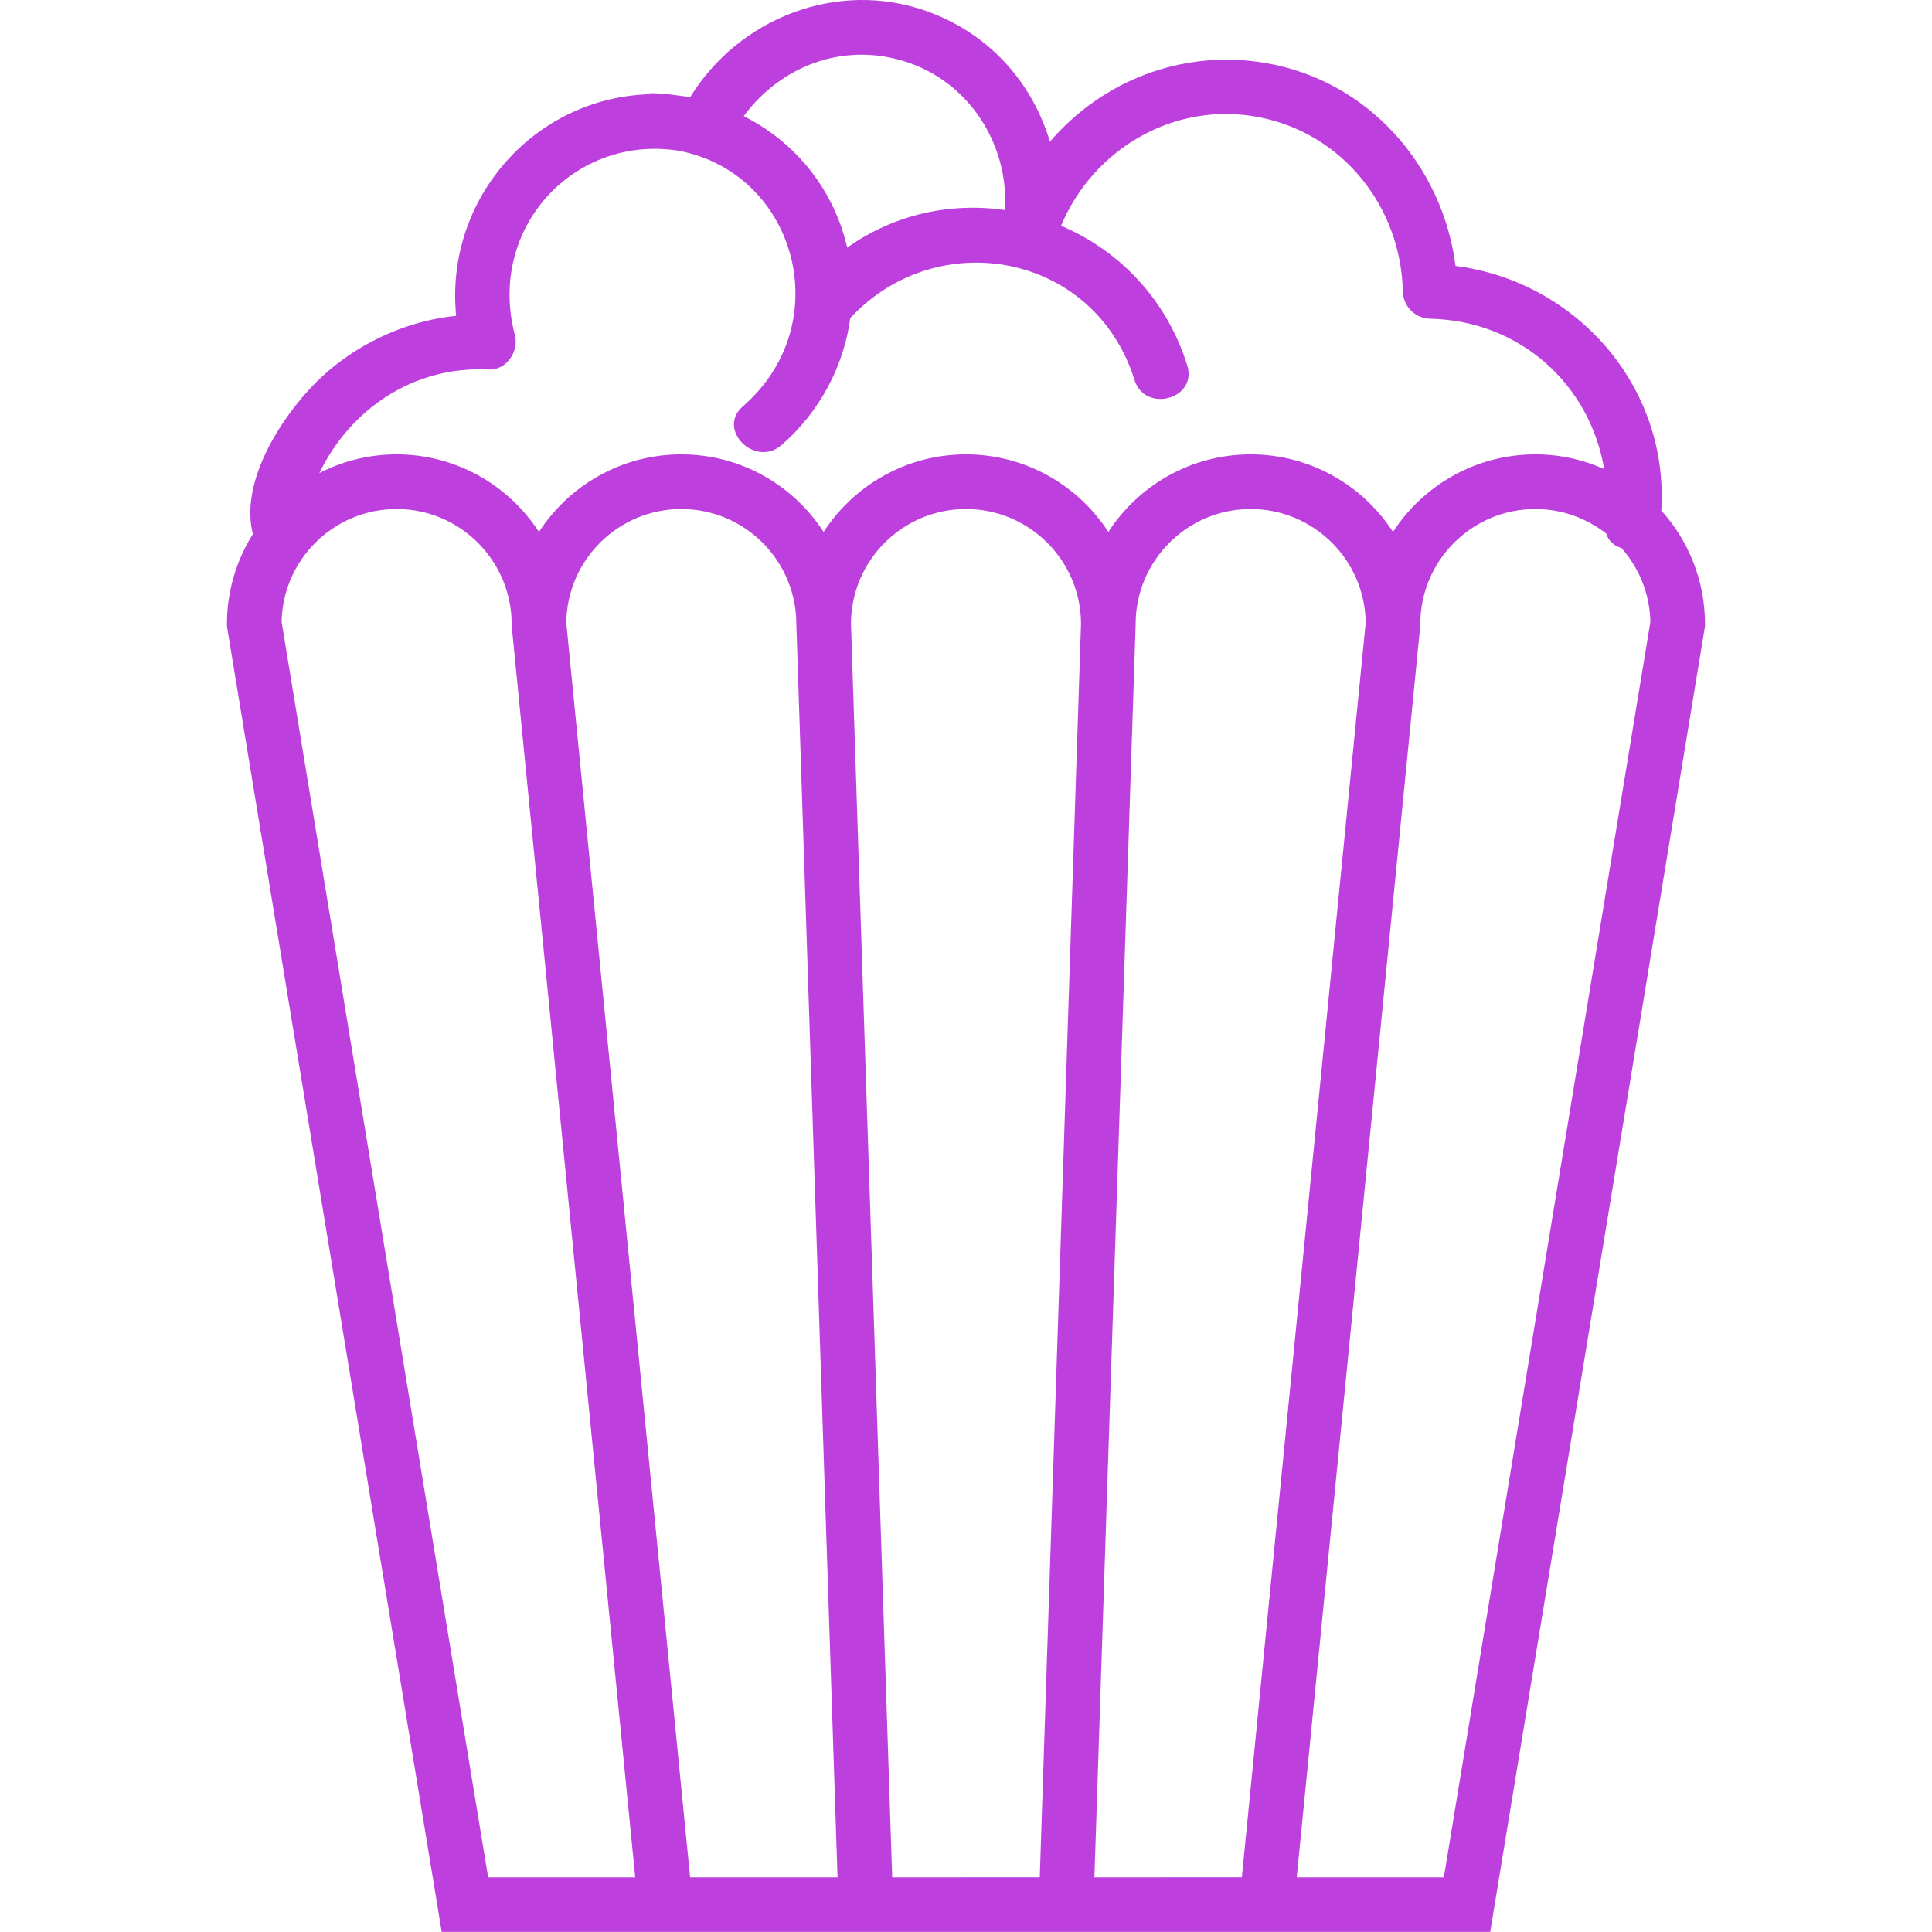
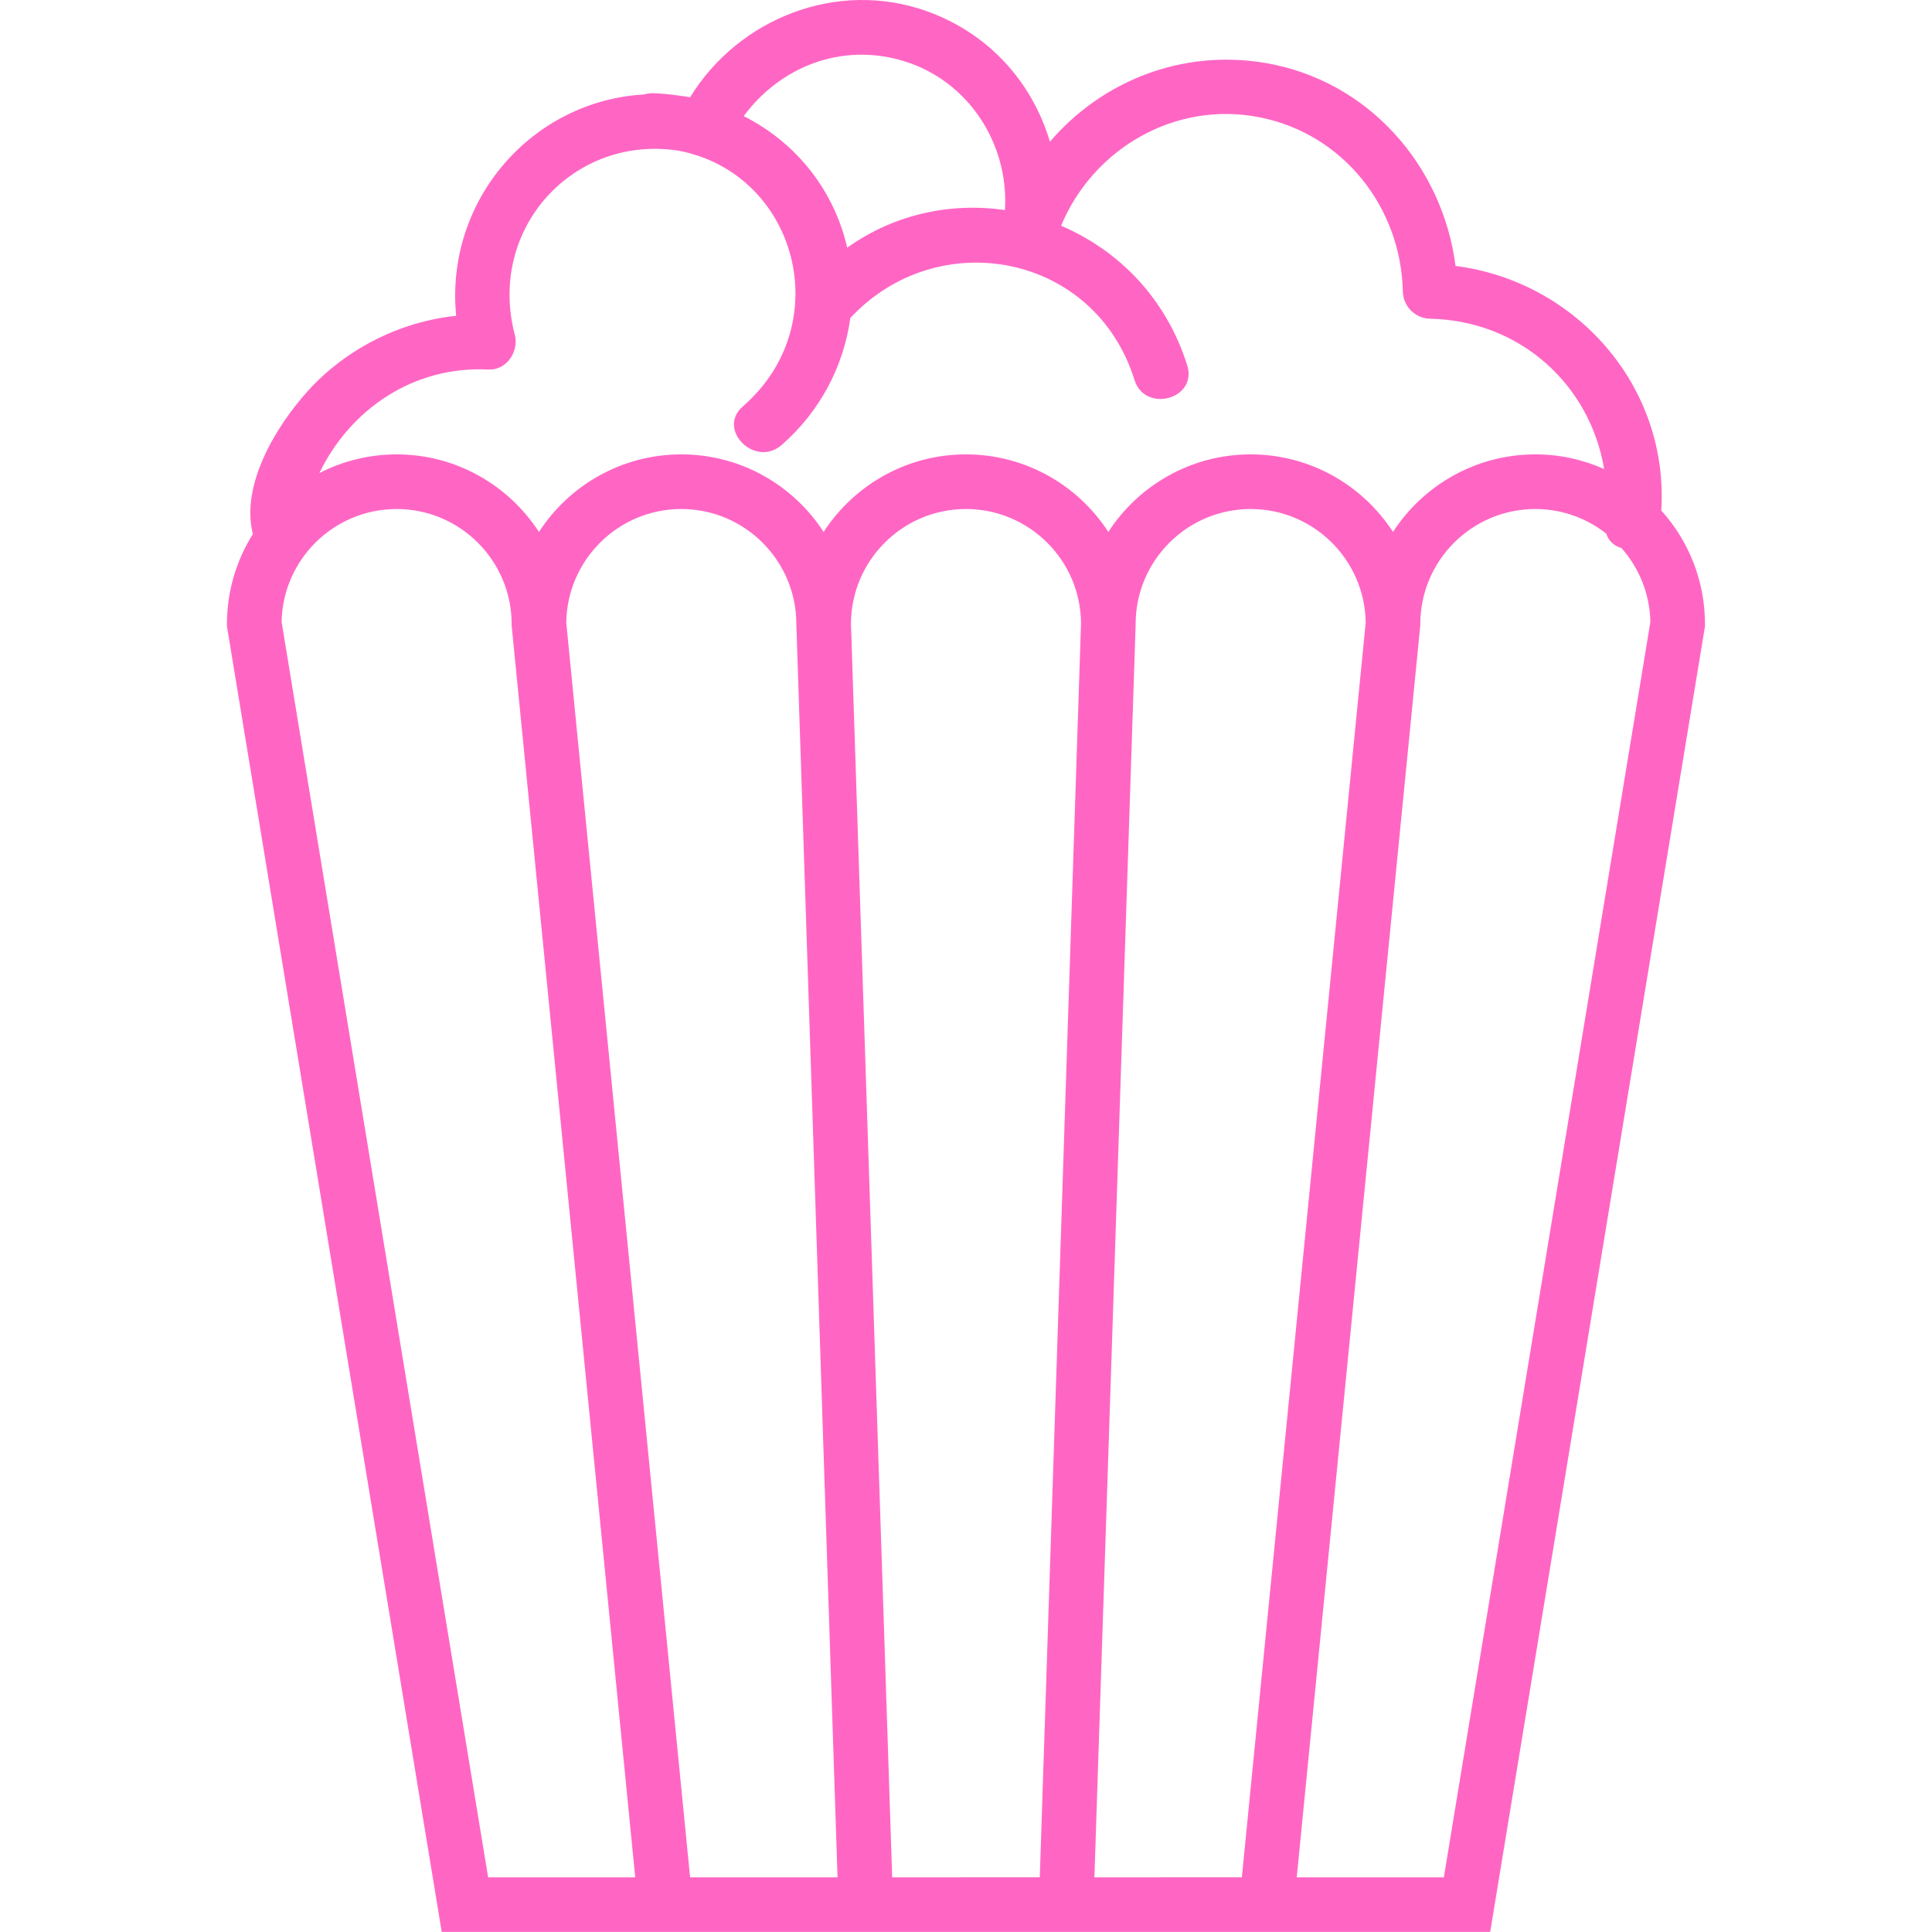
<svg xmlns="http://www.w3.org/2000/svg" width="500" zoomAndPan="magnify" viewBox="0 0 375 375" height="500" preserveAspectRatio="xMidYMid meet" version="1.0">
  <defs>
-     <clipPath id="5c93f292a4">
+     <clipPath id="4ae3ffd9a9">
      <path d="M 44.055 0 L 330.938 0 L 330.938 374.988 L 44.055 374.988 Z M 44.055 0 " clip-rule="nonzero" />
    </clipPath>
  </defs>
-   <g clip-path="url(#5c93f292a4)">
-     <path fill="#bc3fde" d="M 280.25 364.387 L 251.695 364.387 L 275.652 121.656 L 275.68 121.125 C 275.68 108.816 285.699 98.801 298.008 98.801 C 303.203 98.801 307.984 100.598 311.789 103.586 C 312.215 105.055 313.352 105.977 314.73 106.375 C 318.121 110.215 320.23 115.219 320.336 120.719 Z M 212.422 364.387 L 220.426 121.297 L 220.426 121.125 C 220.426 108.816 230.441 98.801 242.75 98.801 C 254.984 98.801 264.945 108.684 265.078 120.883 L 241.043 364.383 Z M 173.172 364.387 L 165.172 121.047 C 165.219 108.77 175.211 98.801 187.496 98.801 C 199.777 98.801 209.785 108.77 209.824 121.043 L 201.82 364.383 Z M 162.566 364.387 L 133.949 364.387 L 109.914 120.887 C 110.047 108.684 120.008 98.801 132.242 98.801 C 144.551 98.801 154.57 108.816 154.57 121.125 Z M 123.297 364.387 L 94.746 364.387 L 54.66 120.715 C 54.879 108.594 64.805 98.801 76.984 98.801 C 89.293 98.801 99.309 108.816 99.309 121.125 L 99.309 121.391 Z M 94.812 71.727 C 98.32 71.91 100.77 68.203 99.93 65.012 C 94.496 44.309 111.426 26.012 131.801 29.266 C 154.605 33.684 162.648 62.836 144.191 78.879 C 139.027 83.367 146.559 90.848 151.695 86.387 C 159.121 79.93 163.773 71.09 165.043 61.727 C 182.023 43.477 212.5 49.102 220.199 73.738 C 222.227 80.242 232.484 77.469 230.441 70.918 C 226.348 57.844 217.047 48.539 205.953 43.82 C 212.195 28.836 228.098 19.531 244.461 22.762 C 260.707 25.973 271.918 40.211 272.289 56.555 C 272.355 59.477 274.672 61.801 277.602 61.863 C 295.238 62.258 308.66 74.836 311.363 91.043 C 307.285 89.219 302.766 88.195 298.008 88.195 C 286.441 88.195 276.25 94.195 270.379 103.246 C 264.512 94.195 254.32 88.195 242.75 88.195 C 231.184 88.195 221.008 94.195 215.125 103.246 C 209.254 94.195 199.062 88.195 187.496 88.195 C 175.926 88.195 165.746 94.195 159.863 103.246 C 153.992 94.195 143.809 88.195 132.242 88.195 C 120.672 88.195 110.484 94.195 104.609 103.246 C 98.734 94.195 88.547 88.195 76.984 88.195 C 71.586 88.195 66.488 89.512 61.988 91.824 C 67.938 79.512 80.195 70.984 94.812 71.727 Z M 175.395 11.848 C 188 15.676 195.855 27.957 195.062 40.773 C 184.621 39.258 173.656 41.508 164.445 48.07 C 164.016 46.199 163.453 44.34 162.723 42.512 C 159.137 33.512 152.516 26.664 144.359 22.531 C 151.434 12.969 163.328 8.184 175.395 11.848 Z M 322.453 99.098 C 323.961 75.012 305.953 54.625 282.516 51.617 C 280.023 32.109 265.539 15.566 245.543 12.211 C 229.312 9.488 213.848 15.781 203.789 27.504 C 200.387 16.074 192.062 6.52 179.871 2.164 C 162.48 -4.043 143.355 3.566 133.957 18.867 C 133.164 18.734 132.371 18.621 131.59 18.531 C 130.004 18.305 128.406 18.145 126.781 18.09 C 126.133 18.078 125.566 18.18 125.035 18.336 C 103.32 19.535 86.336 38.836 88.539 61.301 C 77.664 62.414 67.156 67.734 59.84 75.789 C 53.586 82.676 46.664 94.113 49.082 103.664 C 45.898 108.73 44.051 114.715 44.051 121.121 L 44.051 121.559 L 85.738 374.98 L 289.246 374.98 L 330.867 121.98 L 330.934 121.555 L 330.934 121.121 C 330.934 112.656 327.727 104.934 322.453 99.094 " fill-opacity="1" fill-rule="nonzero" />
+   <g clip-path="url(#4ae3ffd9a9)">
+     <path fill="#ff66c4" d="M 280.25 364.387 L 251.695 364.387 L 275.652 121.656 L 275.68 121.125 C 275.68 108.816 285.699 98.801 298.008 98.801 C 303.203 98.801 307.984 100.598 311.789 103.586 C 312.215 105.055 313.352 105.977 314.73 106.375 C 318.121 110.215 320.23 115.219 320.336 120.719 Z M 212.422 364.387 L 220.426 121.297 L 220.426 121.125 C 220.426 108.816 230.441 98.801 242.75 98.801 C 254.984 98.801 264.945 108.684 265.078 120.883 L 241.043 364.383 Z M 173.172 364.387 L 165.172 121.047 C 165.219 108.77 175.211 98.801 187.496 98.801 C 199.777 98.801 209.785 108.77 209.824 121.043 L 201.82 364.383 Z M 162.566 364.387 L 133.949 364.387 L 109.914 120.887 C 110.047 108.684 120.008 98.801 132.242 98.801 C 144.551 98.801 154.57 108.816 154.57 121.125 Z M 123.297 364.387 L 94.746 364.387 L 54.66 120.715 C 54.879 108.594 64.805 98.801 76.984 98.801 C 89.293 98.801 99.309 108.816 99.309 121.125 L 99.309 121.391 Z M 94.812 71.727 C 98.32 71.91 100.77 68.203 99.93 65.012 C 94.496 44.309 111.426 26.012 131.801 29.266 C 154.605 33.684 162.648 62.836 144.191 78.879 C 139.027 83.367 146.559 90.848 151.695 86.387 C 159.121 79.93 163.773 71.09 165.043 61.727 C 182.023 43.477 212.5 49.102 220.199 73.738 C 222.227 80.242 232.484 77.469 230.441 70.918 C 226.348 57.844 217.047 48.539 205.953 43.82 C 212.195 28.836 228.098 19.531 244.461 22.762 C 260.707 25.973 271.918 40.211 272.289 56.555 C 272.355 59.477 274.672 61.801 277.602 61.863 C 295.238 62.258 308.66 74.836 311.363 91.043 C 307.285 89.219 302.766 88.195 298.008 88.195 C 286.441 88.195 276.25 94.195 270.379 103.246 C 264.512 94.195 254.32 88.195 242.75 88.195 C 231.184 88.195 221.008 94.195 215.125 103.246 C 209.254 94.195 199.062 88.195 187.496 88.195 C 175.926 88.195 165.746 94.195 159.863 103.246 C 153.992 94.195 143.809 88.195 132.242 88.195 C 120.672 88.195 110.484 94.195 104.609 103.246 C 98.734 94.195 88.547 88.195 76.984 88.195 C 71.586 88.195 66.488 89.512 61.988 91.824 C 67.938 79.512 80.195 70.984 94.812 71.727 Z M 175.395 11.848 C 188 15.676 195.855 27.957 195.062 40.773 C 184.621 39.258 173.656 41.508 164.445 48.07 C 164.016 46.199 163.453 44.34 162.723 42.512 C 159.137 33.512 152.516 26.664 144.359 22.531 C 151.434 12.969 163.328 8.184 175.395 11.848 Z M 322.453 99.098 C 323.961 75.012 305.953 54.625 282.516 51.617 C 280.023 32.109 265.539 15.566 245.543 12.211 C 229.312 9.488 213.848 15.781 203.789 27.504 C 200.387 16.074 192.062 6.52 179.871 2.164 C 162.48 -4.043 143.355 3.566 133.957 18.867 C 133.164 18.734 132.371 18.621 131.59 18.531 C 130.004 18.305 128.406 18.145 126.781 18.09 C 126.133 18.078 125.566 18.18 125.035 18.336 C 103.32 19.535 86.336 38.836 88.539 61.301 C 77.664 62.414 67.156 67.734 59.84 75.789 C 53.586 82.676 46.664 94.113 49.082 103.664 C 45.898 108.73 44.051 114.715 44.051 121.121 L 44.051 121.559 L 85.738 374.98 L 289.246 374.98 L 330.867 121.98 L 330.934 121.555 L 330.934 121.121 C 330.934 112.656 327.727 104.934 322.453 99.094 " fill-opacity="1" fill-rule="nonzero" />
  </g>
</svg>
